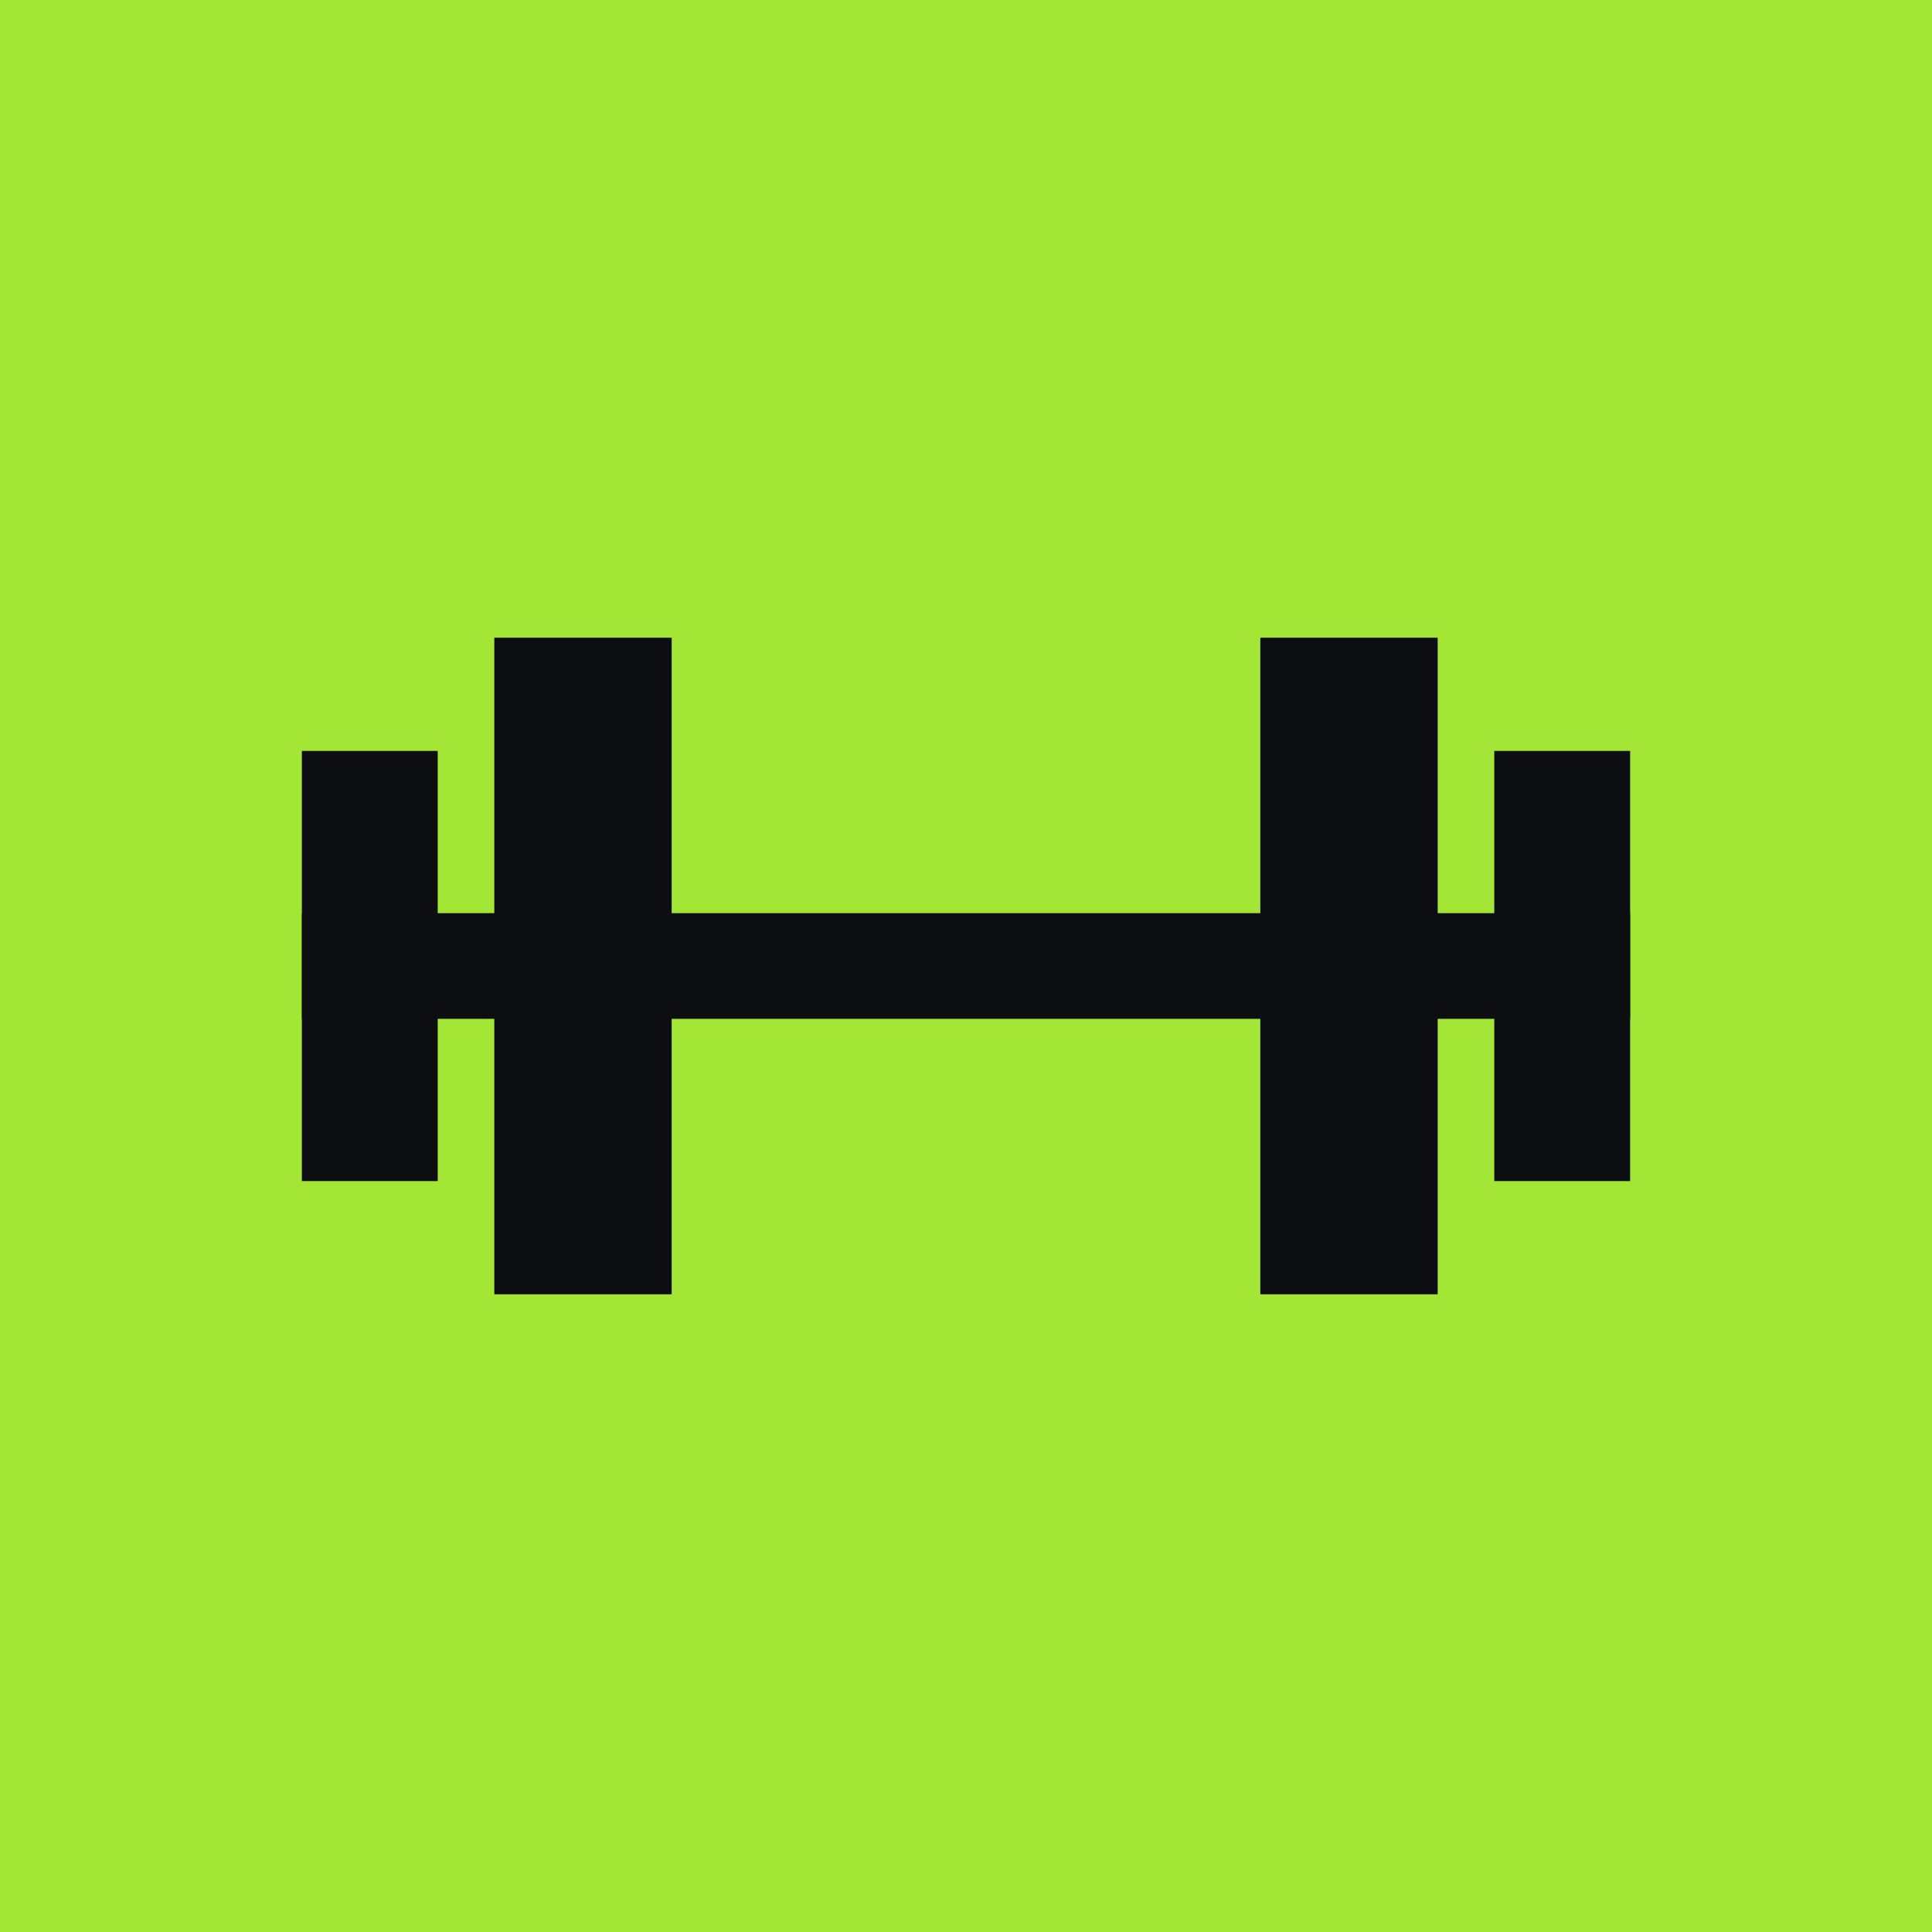
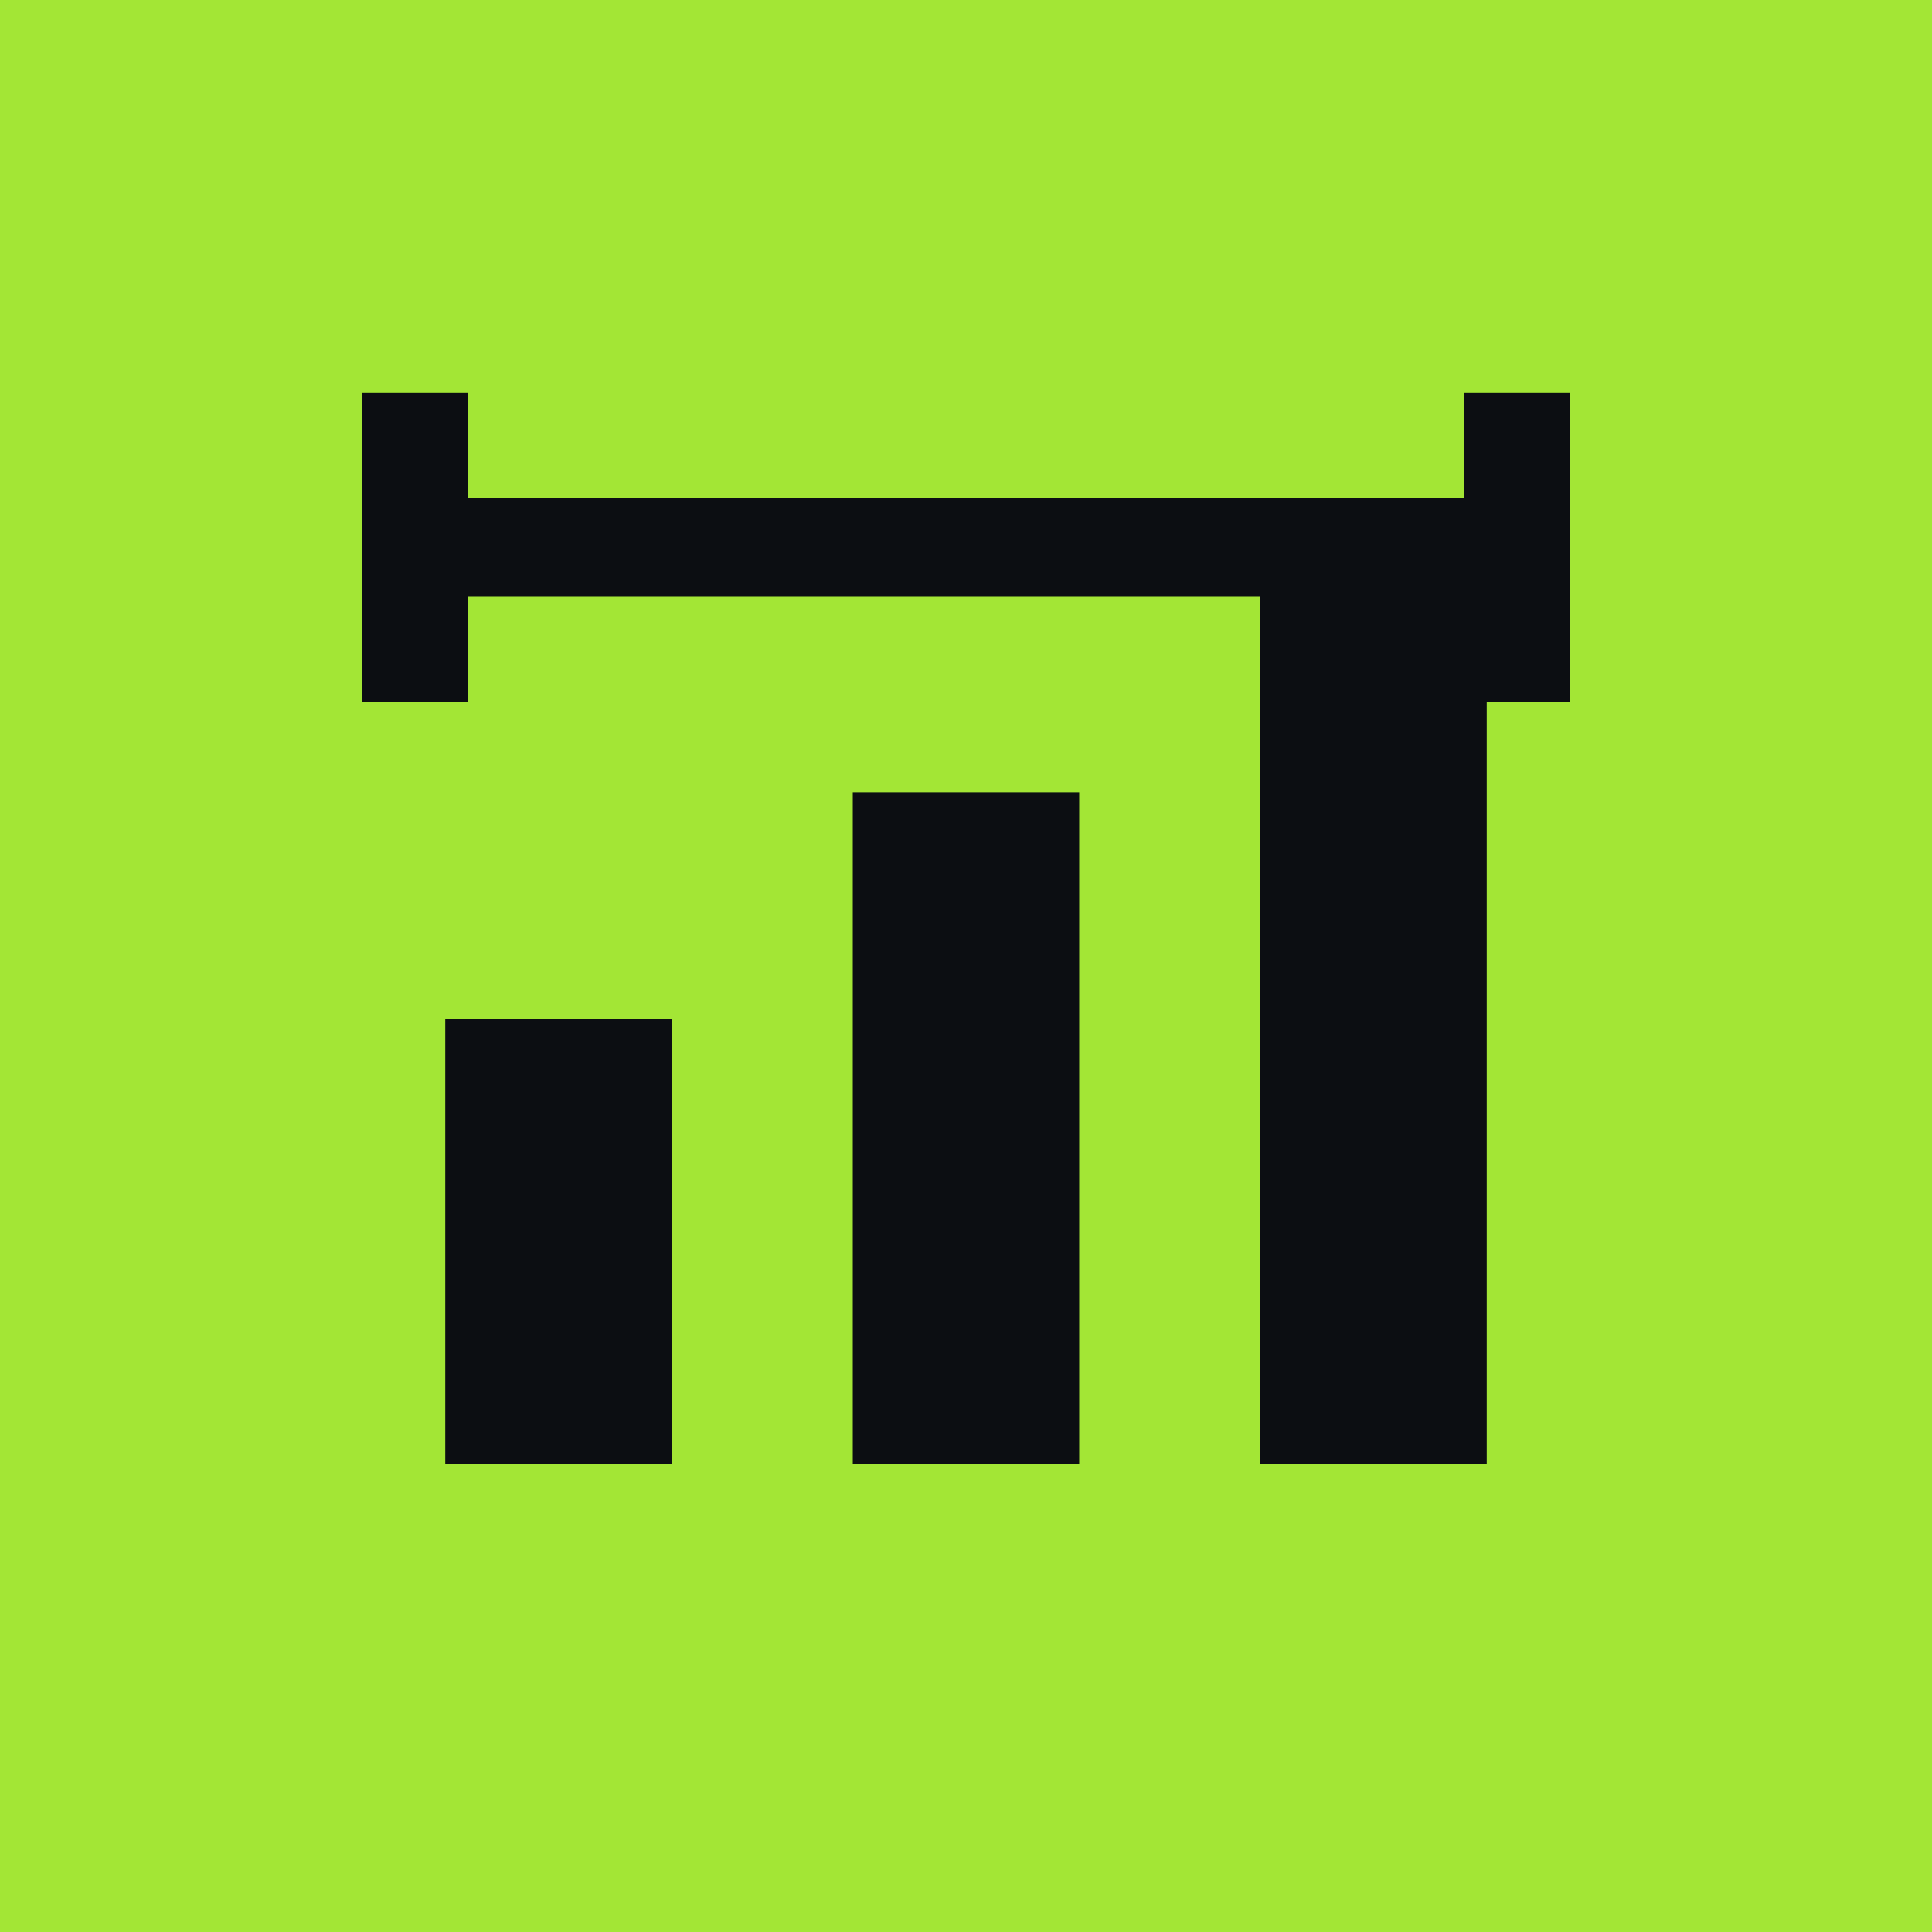
<svg xmlns="http://www.w3.org/2000/svg" width="1024" height="1024" viewBox="0 0 512 512">
  <rect width="512" height="512" fill="#a3e635" />
  <g fill="#0c0e12">
-     <rect x="80" y="242" width="352" height="28" />
-     <rect x="80" y="199" width="36" height="114" />
-     <rect x="131" y="169" width="47" height="174" />
-     <rect x="334" y="169" width="47" height="174" />
-     <rect x="396" y="199" width="36" height="114" />
+     <rect x="118" y="270" width="60" height="118" />
+     <rect x="226" y="210" width="60" height="178" />
+     <rect x="334" y="150" width="60" height="238" />
+     <rect x="96" y="132" width="320" height="26" />
+     <rect x="96" y="104" width="28" height="82" />
+     <rect x="388" y="104" width="28" height="82" />
  </g>
</svg>
